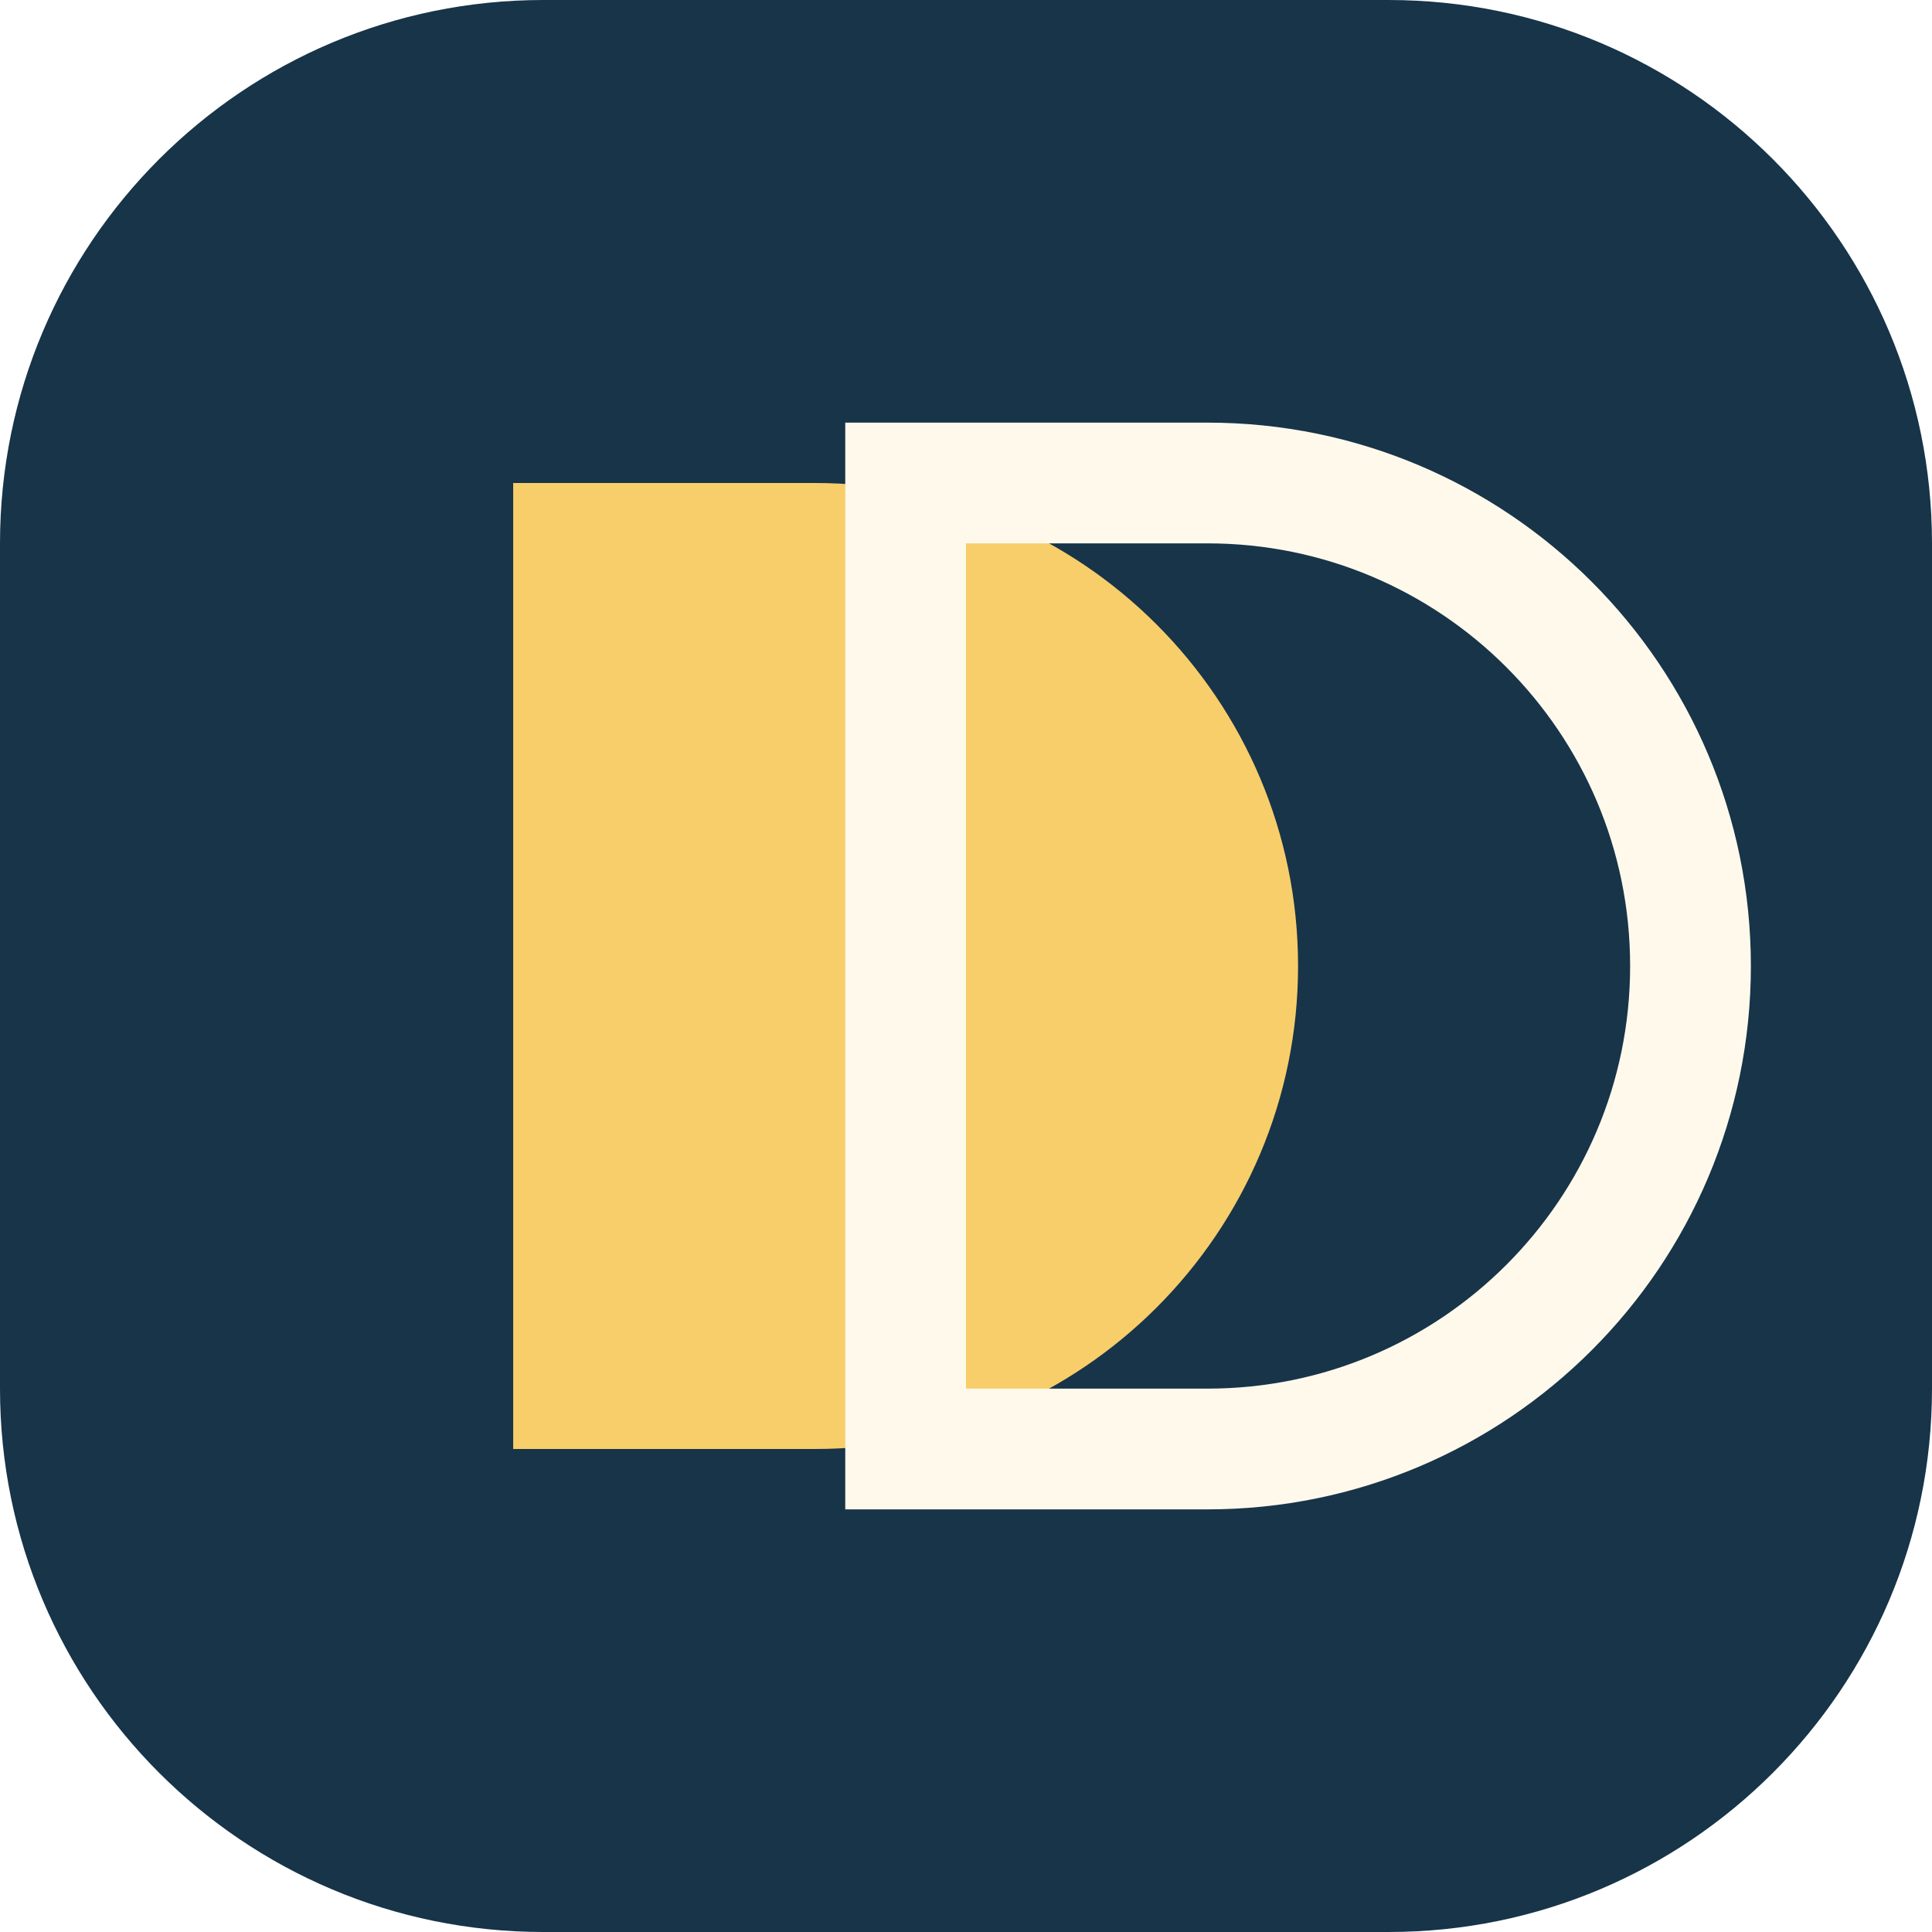
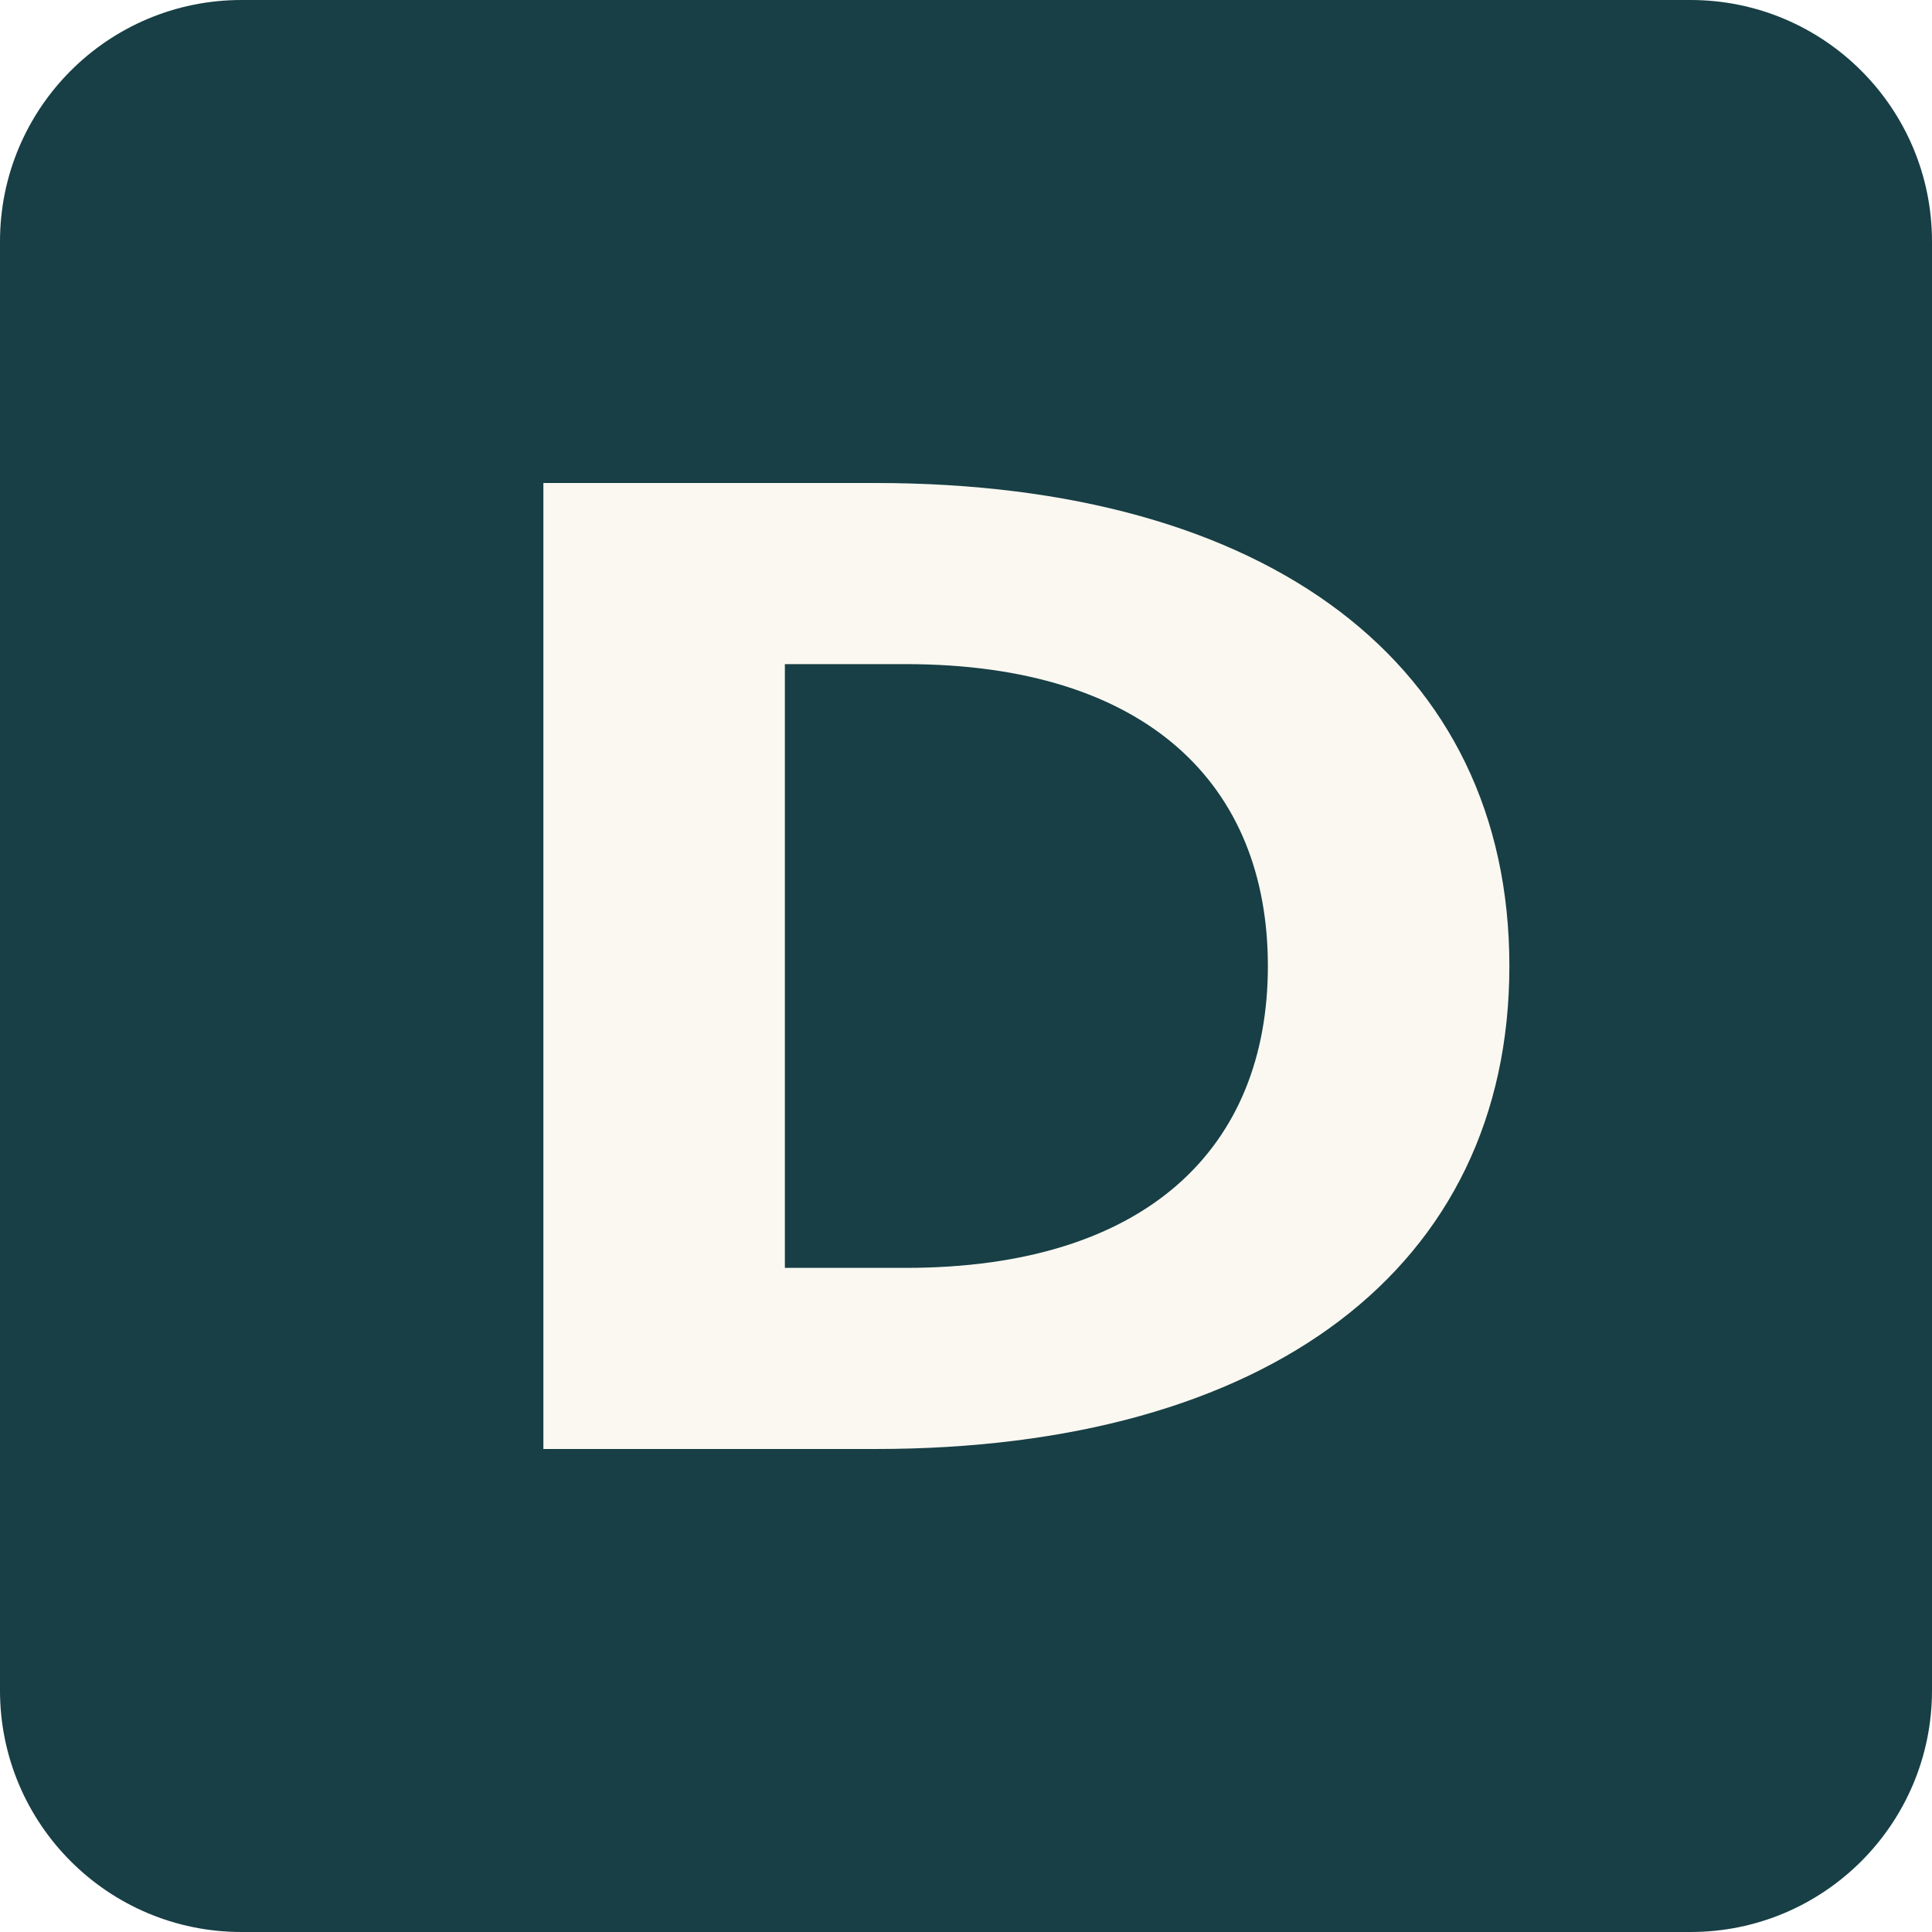
<svg xmlns="http://www.w3.org/2000/svg" viewBox="0 0 64 64">
-   <rect width="64" height="64" rx="18" fill="#173449" />
-   <path d="M17 16h10a16 16 0 0 1 0 32H17z" fill="#f7ce6a" />
-   <path d="M30 16h10a16 16 0 0 1 0 32H30z" fill="none" stroke="#fff9eb" stroke-width="4" />
+   <rect width="64" height="64" rx="8" fill="#173F45" />
+   <path d="M18 16h11c13 0 21 6 21 16s-8 16-21 16H18V16Zm8 6v20h4c8 0 12-4 12-10s-4-10-12-10h-4Z" fill="#FBF8F1" />
</svg>
